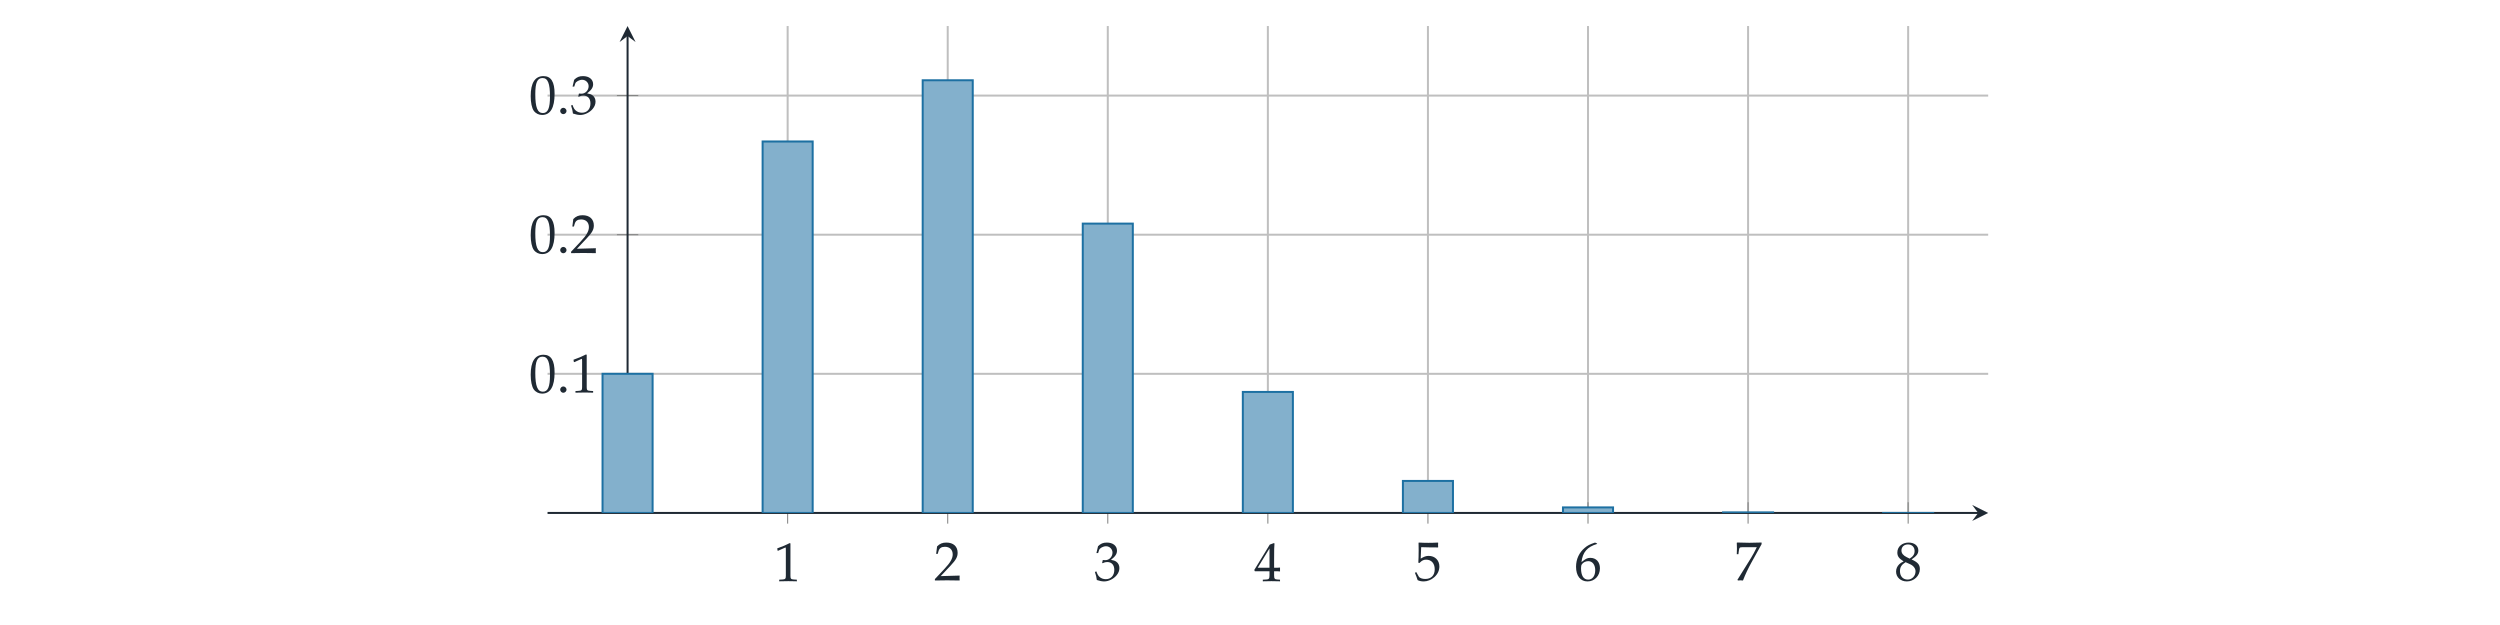
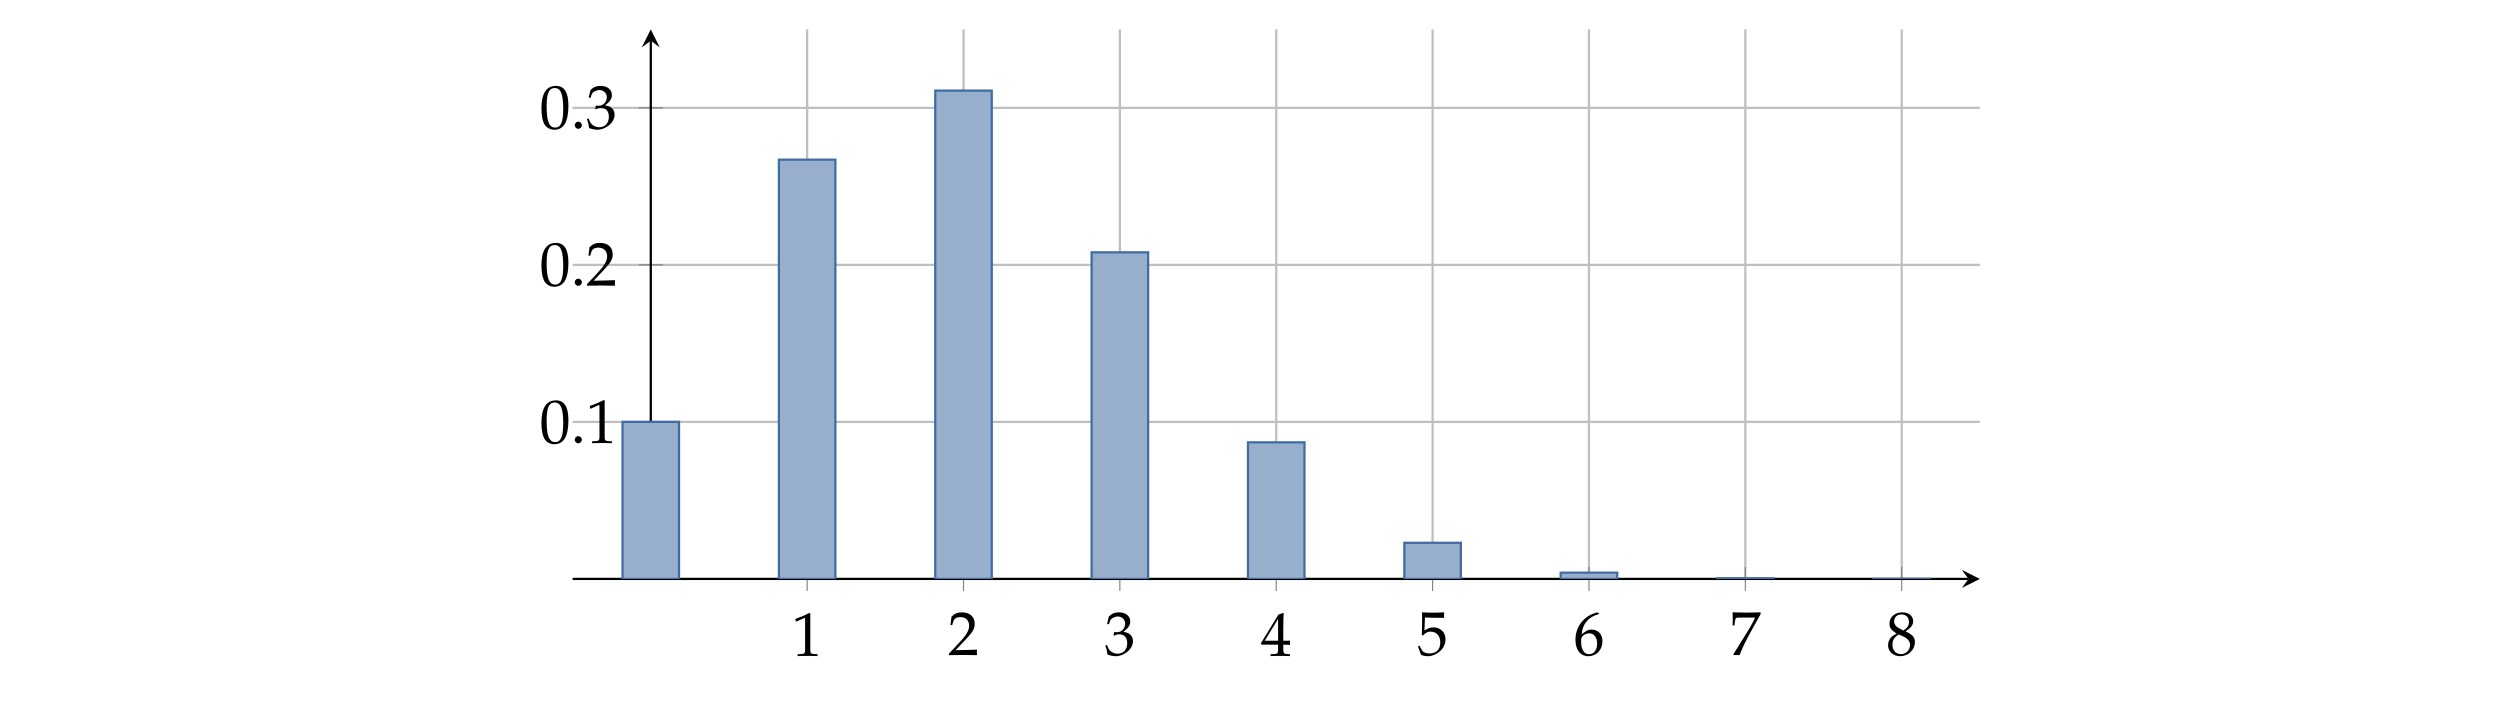
- <svg xmlns="http://www.w3.org/2000/svg" xmlns:xlink="http://www.w3.org/1999/xlink" version="1.1" width="497.522" height="124.338" viewBox="0 0 497.522 124.338">
+ <svg xmlns="http://www.w3.org/2000/svg" xmlns:xlink="http://www.w3.org/1999/xlink" version="1.1" width="440.829" height="124.338" viewBox="0 0 440.829 124.338">
  <defs>
-     <path id="font_1_11" d="M.067 .555H.077L.206 .613C.207 .614 .208 .614 .209 .614 .215 .614 .217 .605 .217 .581V.096C.217 .044 .206 .033 .152 .03L.096 .027V-.003C.25 0 .25 0 .261 0 .274 0 .296 0 .33-.001 .342-.002 .377-.002 .418-.003V.027L.366 .03C.311 .033 .301 .044 .301 .096V.689L.287 .694C.222 .66 .151 .63 .06 .598L.067 .555Z" />
+     <path id="font_1_10" d="M.067 .555H.077L.206 .613C.207 .614 .208 .614 .209 .614 .215 .614 .217 .605 .217 .581V.096C.217 .044 .206 .033 .152 .03L.096 .027V-.003C.25 0 .25 0 .261 0 .274 0 .296 0 .33-.001 .342-.002 .377-.002 .418-.003V.027L.366 .03C.311 .033 .301 .044 .301 .096V.689L.287 .694C.222 .66 .151 .63 .06 .598L.067 .555Z" />
    <path id="font_1_1" d="M.016 .023V-.003C.203 0 .203 0 .239 0 .275 0 .275 0 .468-.003 .466 .018 .466 .028 .466 .042 .466 .055 .466 .065 .468 .087 .353 .082 .307 .081 .122 .077L.304 .27C.401 .373 .431 .428 .431 .503 .431 .618 .353 .689 .226 .689 .154 .689 .105 .669 .056 .619L.039 .483H.068L.081 .529C.097 .587 .133 .612 .2 .612 .286 .612 .341 .558 .341 .473 .341 .398 .299 .324 .186 .204L.016 .023Z" />
    <path id="font_1_2" d="M.043 .498H.074L.092 .554C.103 .588 .166 .622 .218 .622 .283 .622 .336 .569 .336 .506 .336 .431 .277 .368 .206 .368 .198 .368 .187 .369 .174 .37L.159 .371 .147 .318 .154 .312C.192 .329 .211 .334 .238 .334 .321 .334 .369 .281 .369 .19 .369 .088 .308 .021 .215 .021 .169 .021 .128 .036 .098 .064 .074 .086 .061 .109 .042 .163L.015 .153C.036 .092 .044 .056 .05 .006 .103-.012 .147-.02 .184-.02 .264-.02 .356 .025 .411 .092 .445 .133 .462 .177 .462 .224 .462 .272 .442 .314 .406 .339 .381 .357 .358 .365 .308 .374 .388 .436 .418 .482 .418 .541 .418 .63 .344 .689 .233 .689 .165 .689 .12 .67 .072 .622L.043 .498Z" />
    <path id="font_1_3" d="M.28 .181V.106C.28 .046 .269 .032 .22 .03L.158 .027V-.003C.291 0 .291 0 .315 0 .339 0 .339 0 .472-.003V.027L.424 .03C.375 .033 .364 .046 .364 .106V.181C.423 .181 .444 .18 .472 .177V.248C.425 .244 .406 .244 .391 .245H.388 .364V.384C.364 .562 .366 .648 .371 .689L.359 .694 .285 .667 .002 .204 .013 .181H.28M.28 .245H.065L.28 .597V.245Z" />
    <path id="font_1_4" d="M.127 .605C.256 .601 .312 .6 .432 .6L.437 .605C.435 .623 .435 .631 .435 .644 .435 .658 .435 .666 .437 .684L.432 .689C.357 .685 .312 .684 .258 .684 .203 .684 .159 .685 .084 .689L.079 .684C.08 .623 .081 .579 .081 .547 .081 .462 .078 .366 .075 .322L.095 .316C.142 .363 .169 .377 .218 .377 .314 .377 .374 .309 .374 .201 .374 .09 .31 .025 .201 .025 .147 .025 .097 .043 .083 .069L.037 .151 .013 .137C.036 .08 .048 .048 .062 .004 .09-.011 .13-.02 .173-.02 .24-.02 .311 .009 .366 .057 .427 .111 .459 .179 .459 .253 .459 .366 .378 .446 .264 .446 .216 .446 .18 .433 .118 .396L.127 .605Z" />
    <path id="font_1_5" d="M.416 .672 .379 .689C.283 .657 .242 .637 .191 .593 .088 .507 .032 .385 .032 .248 .032 .082 .112-.02 .241-.02 .371-.02 .468 .083 .468 .22 .468 .335 .399 .41 .293 .41 .243 .41 .213 .397 .154 .35 .143 .341 .142 .34 .131 .332 .152 .513 .236 .61 .416 .664V.672M.255 .35C.331 .35 .382 .284 .382 .185 .382 .08 .331 .013 .254 .013 .169 .013 .123 .086 .123 .221 .123 .256 .127 .275 .138 .292 .16 .326 .207 .35 .255 .35Z" />
    <path id="font_1_6" d="M.056 .01 .065-.003C.104 0 .104 0 .111 0 .118 0 .118 0 .157-.003 .199 .106 .248 .21 .314 .33L.497 .66V.69C.389 .686 .354 .685 .273 .685 .2 .685 .151 .686 .054 .69L.044 .685C.047 .589 .047 .589 .047 .579 .047 .568 .047 .568 .044 .477H.074L.081 .533C.089 .596 .096 .604 .142 .604H.409C.369 .521 .338 .463 .3 .402L.056 .01Z" />
    <path id="font_1_7" d="M.168 .345C.127 .326 .11 .315 .088 .294 .05 .256 .03 .211 .03 .159 .03 .056 .113-.02 .226-.02 .356-.02 .464 .082 .464 .206 .464 .286 .427 .329 .313 .381 .404 .443 .436 .485 .436 .545 .436 .631 .365 .689 .259 .689 .14 .689 .053 .613 .053 .508 .053 .44 .08 .402 .168 .345M.284 .295C.347 .267 .385 .218 .385 .164 .385 .08 .322 .014 .241 .014 .156 .014 .101 .074 .101 .167 .101 .24 .13 .286 .204 .331L.284 .295M.223 .423C.16 .454 .128 .494 .128 .544 .128 .61 .176 .655 .247 .655 .32 .655 .368 .607 .368 .534 .368 .477 .343 .438 .278 .396L.223 .423Z" />
-     <path id="font_1_9" d="M.263 .689C.108 .689 .029 .566 .029 .324 .029 .207 .05 .106 .085 .057 .12 .008 .176-.02 .238-.02 .389-.02 .465 .11 .465 .366 .465 .585 .4 .689 .263 .689M.245 .654C.342 .654 .381 .556 .381 .316 .381 .103 .343 .015 .251 .015 .154 .015 .113 .116 .113 .36 .113 .571 .15 .654 .245 .654Z" />
-     <path id="font_1_10" d="M.124 .111C.094 .111 .067 .083 .067 .053 .067 .023 .094-.005 .123-.005 .155-.005 .183 .022 .183 .053 .183 .083 .155 .111 .124 .111Z" />
+     <path id="font_1_8" d="M.263 .689C.108 .689 .029 .566 .029 .324 .029 .207 .05 .106 .085 .057 .12 .008 .176-.02 .238-.02 .389-.02 .465 .11 .465 .366 .465 .585 .4 .689 .263 .689M.245 .654C.342 .654 .381 .556 .381 .316 .381 .103 .343 .015 .251 .015 .154 .015 .113 .116 .113 .36 .113 .571 .15 .654 .245 .654Z" />
+     <path id="font_1_9" d="M.124 .111C.094 .111 .067 .083 .067 .053 .067 .023 .094-.005 .123-.005 .155-.005 .183 .022 .183 .053 .183 .083 .155 .111 .124 .111Z" />
    <clipPath id="clip_2">
-       <path transform="matrix(1,0,0,-1,108.965,102.08)" d="M0 0H286.702V96.9H0Z" />
+       <path transform="matrix(1,0,0,-1,100.967,102.08)" d="M0 0H248.146V96.9H0Z" />
    </clipPath>
  </defs>
-   <path transform="matrix(1,0,0,-1,108.965,102.08)" stroke-width=".399" stroke-linecap="butt" stroke-miterlimit="10" stroke-linejoin="miter" fill="none" stroke="#bfbfbf" d="M47.784 0V96.9M79.639 0V96.9M111.495 0V96.9M143.351 0V96.9M175.207 0V96.9M207.062 0V96.9M238.918 0V96.9M270.774 0V96.9" />
-   <path transform="matrix(1,0,0,-1,108.965,102.08)" stroke-width=".399" stroke-linecap="butt" stroke-miterlimit="10" stroke-linejoin="miter" fill="none" stroke="#bfbfbf" d="M0 27.686H286.702M0 55.372H286.702M0 83.058H286.702" />
-   <path transform="matrix(1,0,0,-1,108.965,102.08)" stroke-width=".199" stroke-linecap="butt" stroke-miterlimit="10" stroke-linejoin="miter" fill="none" stroke="#7f807f" d="M47.784-2.126V2.126M79.639-2.126V2.126M111.495-2.126V2.126M143.351-2.126V2.126M175.207-2.126V2.126M207.062-2.126V2.126M238.918-2.126V2.126M270.774-2.126V2.126" />
-   <path transform="matrix(1,0,0,-1,108.965,102.08)" stroke-width=".199" stroke-linecap="butt" stroke-miterlimit="10" stroke-linejoin="miter" fill="none" stroke="#7f807f" d="M13.802 27.686H18.054M13.802 55.372H18.054M13.802 83.058H18.054" />
-   <path transform="matrix(1,0,0,-1,108.965,102.08)" stroke-width=".399" stroke-linecap="butt" stroke-miterlimit="10" stroke-linejoin="miter" fill="none" stroke="#1f2933" d="M0 0H284.709" />
-   <path transform="matrix(1,0,0,-1,393.6742,102.08)" d="M1.993 0-1.196 1.594 0 0-1.196-1.594" fill="#1f2933" />
-   <path transform="matrix(1,0,0,-1,108.965,102.08)" stroke-width=".399" stroke-linecap="butt" stroke-miterlimit="10" stroke-linejoin="miter" fill="none" stroke="#1f2933" d="M15.928 0V94.908" />
-   <path transform="matrix(0,-1,-1,-0,124.8929,7.172089)" d="M1.993 0-1.196 1.594 0 0-1.196-1.594" fill="#1f2933" />
-   <use data-text="1" xlink:href="#font_1_11" transform="matrix(10.9091,0,0,-10.9091,154.021,115.655)" fill="#1f2933" />
-   <use data-text="2" xlink:href="#font_1_1" transform="matrix(10.9091,0,0,-10.9091,185.876,115.492)" fill="#1f2933" />
-   <use data-text="3" xlink:href="#font_1_2" transform="matrix(10.9091,0,0,-10.9091,217.731,115.492)" fill="#1f2933" />
-   <use data-text="4" xlink:href="#font_1_3" transform="matrix(10.9091,0,0,-10.9091,249.587,115.655)" fill="#1f2933" />
-   <use data-text="5" xlink:href="#font_1_4" transform="matrix(10.9091,0,0,-10.9091,281.442,115.492)" fill="#1f2933" />
-   <use data-text="6" xlink:href="#font_1_5" transform="matrix(10.9091,0,0,-10.9091,313.297,115.492)" fill="#1f2933" />
-   <use data-text="7" xlink:href="#font_1_6" transform="matrix(10.9091,0,0,-10.9091,345.153,115.492)" fill="#1f2933" />
-   <use data-text="8" xlink:href="#font_1_7" transform="matrix(10.9091,0,0,-10.9091,377.008,115.492)" fill="#1f2933" />
-   <use data-text="0" xlink:href="#font_1_9" transform="matrix(10.9091,0,0,-10.9091,105.295,78.114)" fill="#1f2933" />
-   <use data-text="." xlink:href="#font_1_10" transform="matrix(10.9091,0,0,-10.9091,110.7495,78.114)" fill="#1f2933" />
-   <use data-text="1" xlink:href="#font_1_11" transform="matrix(10.9091,0,0,-10.9091,113.4768,78.114)" fill="#1f2933" />
-   <use data-text="0" xlink:href="#font_1_9" transform="matrix(10.9091,0,0,-10.9091,105.295,50.347)" fill="#1f2933" />
-   <use data-text="." xlink:href="#font_1_10" transform="matrix(10.9091,0,0,-10.9091,110.7495,50.347)" fill="#1f2933" />
-   <use data-text="2" xlink:href="#font_1_1" transform="matrix(10.9091,0,0,-10.9091,113.4768,50.347)" fill="#1f2933" />
-   <use data-text="0" xlink:href="#font_1_9" transform="matrix(10.9091,0,0,-10.9091,105.295,22.662)" fill="#1f2933" />
-   <use data-text="." xlink:href="#font_1_10" transform="matrix(10.9091,0,0,-10.9091,110.7495,22.662)" fill="#1f2933" />
-   <use data-text="3" xlink:href="#font_1_2" transform="matrix(10.9091,0,0,-10.9091,113.4768,22.662)" fill="#1f2933" />
+   <path transform="matrix(1,0,0,-1,100.967,102.08)" stroke-width=".399" stroke-linecap="butt" stroke-miterlimit="10" stroke-linejoin="miter" fill="none" stroke="#bfbfbf" d="M41.358 0V96.9M68.93 0V96.9M96.501 0V96.9M124.073 0V96.9M151.645 0V96.9M179.217 0V96.9M206.789 0V96.9M234.361 0V96.9" />
+   <path transform="matrix(1,0,0,-1,100.967,102.08)" stroke-width=".399" stroke-linecap="butt" stroke-miterlimit="10" stroke-linejoin="miter" fill="none" stroke="#bfbfbf" d="M0 27.686H248.146M0 55.372H248.146M0 83.058H248.146" />
+   <path transform="matrix(1,0,0,-1,100.967,102.08)" stroke-width=".199" stroke-linecap="butt" stroke-miterlimit="10" stroke-linejoin="miter" fill="none" stroke="#7f807f" d="M41.358-2.126V2.126M68.93-2.126V2.126M96.501-2.126V2.126M124.073-2.126V2.126M151.645-2.126V2.126M179.217-2.126V2.126M206.789-2.126V2.126M234.361-2.126V2.126" />
+   <path transform="matrix(1,0,0,-1,100.967,102.08)" stroke-width=".199" stroke-linecap="butt" stroke-miterlimit="10" stroke-linejoin="miter" fill="none" stroke="#7f807f" d="M11.66 27.686H15.912M11.66 55.372H15.912M11.66 83.058H15.912" />
+   <path transform="matrix(1,0,0,-1,100.967,102.08)" stroke-width=".399" stroke-linecap="butt" stroke-miterlimit="10" stroke-linejoin="miter" fill="none" stroke="#000000" d="M0 0H246.154" />
+   <path transform="matrix(1,0,0,-1,347.1209,102.08)" d="M1.993 0-1.196 1.594 0 0-1.196-1.594" />
+   <path transform="matrix(1,0,0,-1,100.967,102.08)" stroke-width=".399" stroke-linecap="butt" stroke-miterlimit="10" stroke-linejoin="miter" fill="none" stroke="#000000" d="M13.786 0V94.908" />
+   <path transform="matrix(0,-1,-1,-0,114.7529,7.172089)" d="M1.993 0-1.196 1.594 0 0-1.196-1.594" />
+   <use data-text="1" xlink:href="#font_1_10" transform="matrix(10.9091,0,0,-10.9091,139.597,115.655)" />
+   <use data-text="2" xlink:href="#font_1_1" transform="matrix(10.9091,0,0,-10.9091,167.168,115.492)" />
+   <use data-text="3" xlink:href="#font_1_2" transform="matrix(10.9091,0,0,-10.9091,194.74,115.492)" />
+   <use data-text="4" xlink:href="#font_1_3" transform="matrix(10.9091,0,0,-10.9091,222.311,115.655)" />
+   <use data-text="5" xlink:href="#font_1_4" transform="matrix(10.9091,0,0,-10.9091,249.883,115.492)" />
+   <use data-text="6" xlink:href="#font_1_5" transform="matrix(10.9091,0,0,-10.9091,277.454,115.492)" />
+   <use data-text="7" xlink:href="#font_1_6" transform="matrix(10.9091,0,0,-10.9091,305.026,115.492)" />
+   <use data-text="8" xlink:href="#font_1_7" transform="matrix(10.9091,0,0,-10.9091,332.597,115.492)" />
+   <use data-text="0" xlink:href="#font_1_8" transform="matrix(10.9091,0,0,-10.9091,95.15501,78.114)" />
+   <use data-text="." xlink:href="#font_1_9" transform="matrix(10.9091,0,0,-10.9091,100.6096,78.114)" />
+   <use data-text="1" xlink:href="#font_1_10" transform="matrix(10.9091,0,0,-10.9091,103.3368,78.114)" />
+   <use data-text="0" xlink:href="#font_1_8" transform="matrix(10.9091,0,0,-10.9091,95.15501,50.347)" />
+   <use data-text="." xlink:href="#font_1_9" transform="matrix(10.9091,0,0,-10.9091,100.6096,50.347)" />
+   <use data-text="2" xlink:href="#font_1_1" transform="matrix(10.9091,0,0,-10.9091,103.3368,50.347)" />
+   <use data-text="0" xlink:href="#font_1_8" transform="matrix(10.9091,0,0,-10.9091,95.15501,22.661)" />
+   <use data-text="." xlink:href="#font_1_9" transform="matrix(10.9091,0,0,-10.9091,100.6096,22.661)" />
+   <use data-text="3" xlink:href="#font_1_2" transform="matrix(10.9091,0,0,-10.9091,103.3368,22.661)" />
  <g clip-path="url(#clip_2)">
-     <path transform="matrix(1,0,0,-1,108.965,102.08)" d="M10.946 0H20.909V27.686H10.946ZM42.802 0H52.765V73.921H42.802ZM74.658 0H84.621V86.103H74.658ZM106.514 0H116.476V57.587H106.514ZM138.369 0H148.332V24.087H138.369ZM170.225 0H180.188V6.368H170.225ZM202.081 0H212.044V1.107H202.081ZM233.937 0H243.899V.111H233.937ZM265.792 0H275.755V.006H265.792Z" fill="#83b0cc" />
-     <path transform="matrix(1,0,0,-1,108.965,102.08)" stroke-width=".399" stroke-linecap="butt" stroke-miterlimit="10" stroke-linejoin="miter" fill="none" stroke="#1d70a2" d="M10.946 0H20.909V27.686H10.946ZM42.802 0H52.765V73.921H42.802ZM74.658 0H84.621V86.103H74.658ZM106.514 0H116.476V57.587H106.514ZM138.369 0H148.332V24.087H138.369ZM170.225 0H180.188V6.368H170.225ZM202.081 0H212.044V1.107H202.081ZM233.937 0H243.899V.111H233.937ZM265.792 0H275.755V.006H265.792Z" />
+     <path transform="matrix(1,0,0,-1,100.967,102.08)" d="M8.805 0H18.767V27.686H8.805ZM36.376 0H46.339V73.921H36.376ZM63.948 0H73.911V86.103H63.948ZM91.52 0H101.483V57.587H91.52ZM119.092 0H129.055V24.087H119.092ZM146.664 0H156.626V6.368H146.664ZM174.235 0H184.198V1.107H174.235ZM201.807 0H211.77V.111H201.807ZM229.379 0H239.342V.006H229.379Z" fill="#97aecc" />
+     <path transform="matrix(1,0,0,-1,100.967,102.08)" stroke-width=".399" stroke-linecap="butt" stroke-miterlimit="10" stroke-linejoin="miter" fill="none" stroke="#416ca2" d="M8.805 0H18.767V27.686H8.805ZM36.376 0H46.339V73.921H36.376ZM63.948 0H73.911V86.103H63.948ZM91.52 0H101.483V57.587H91.52ZM119.092 0H129.055V24.087H119.092ZM146.664 0H156.626V6.368H146.664ZM174.235 0H184.198V1.107H174.235ZM201.807 0H211.77V.111H201.807ZM229.379 0H239.342V.006H229.379Z" />
  </g>
</svg>
